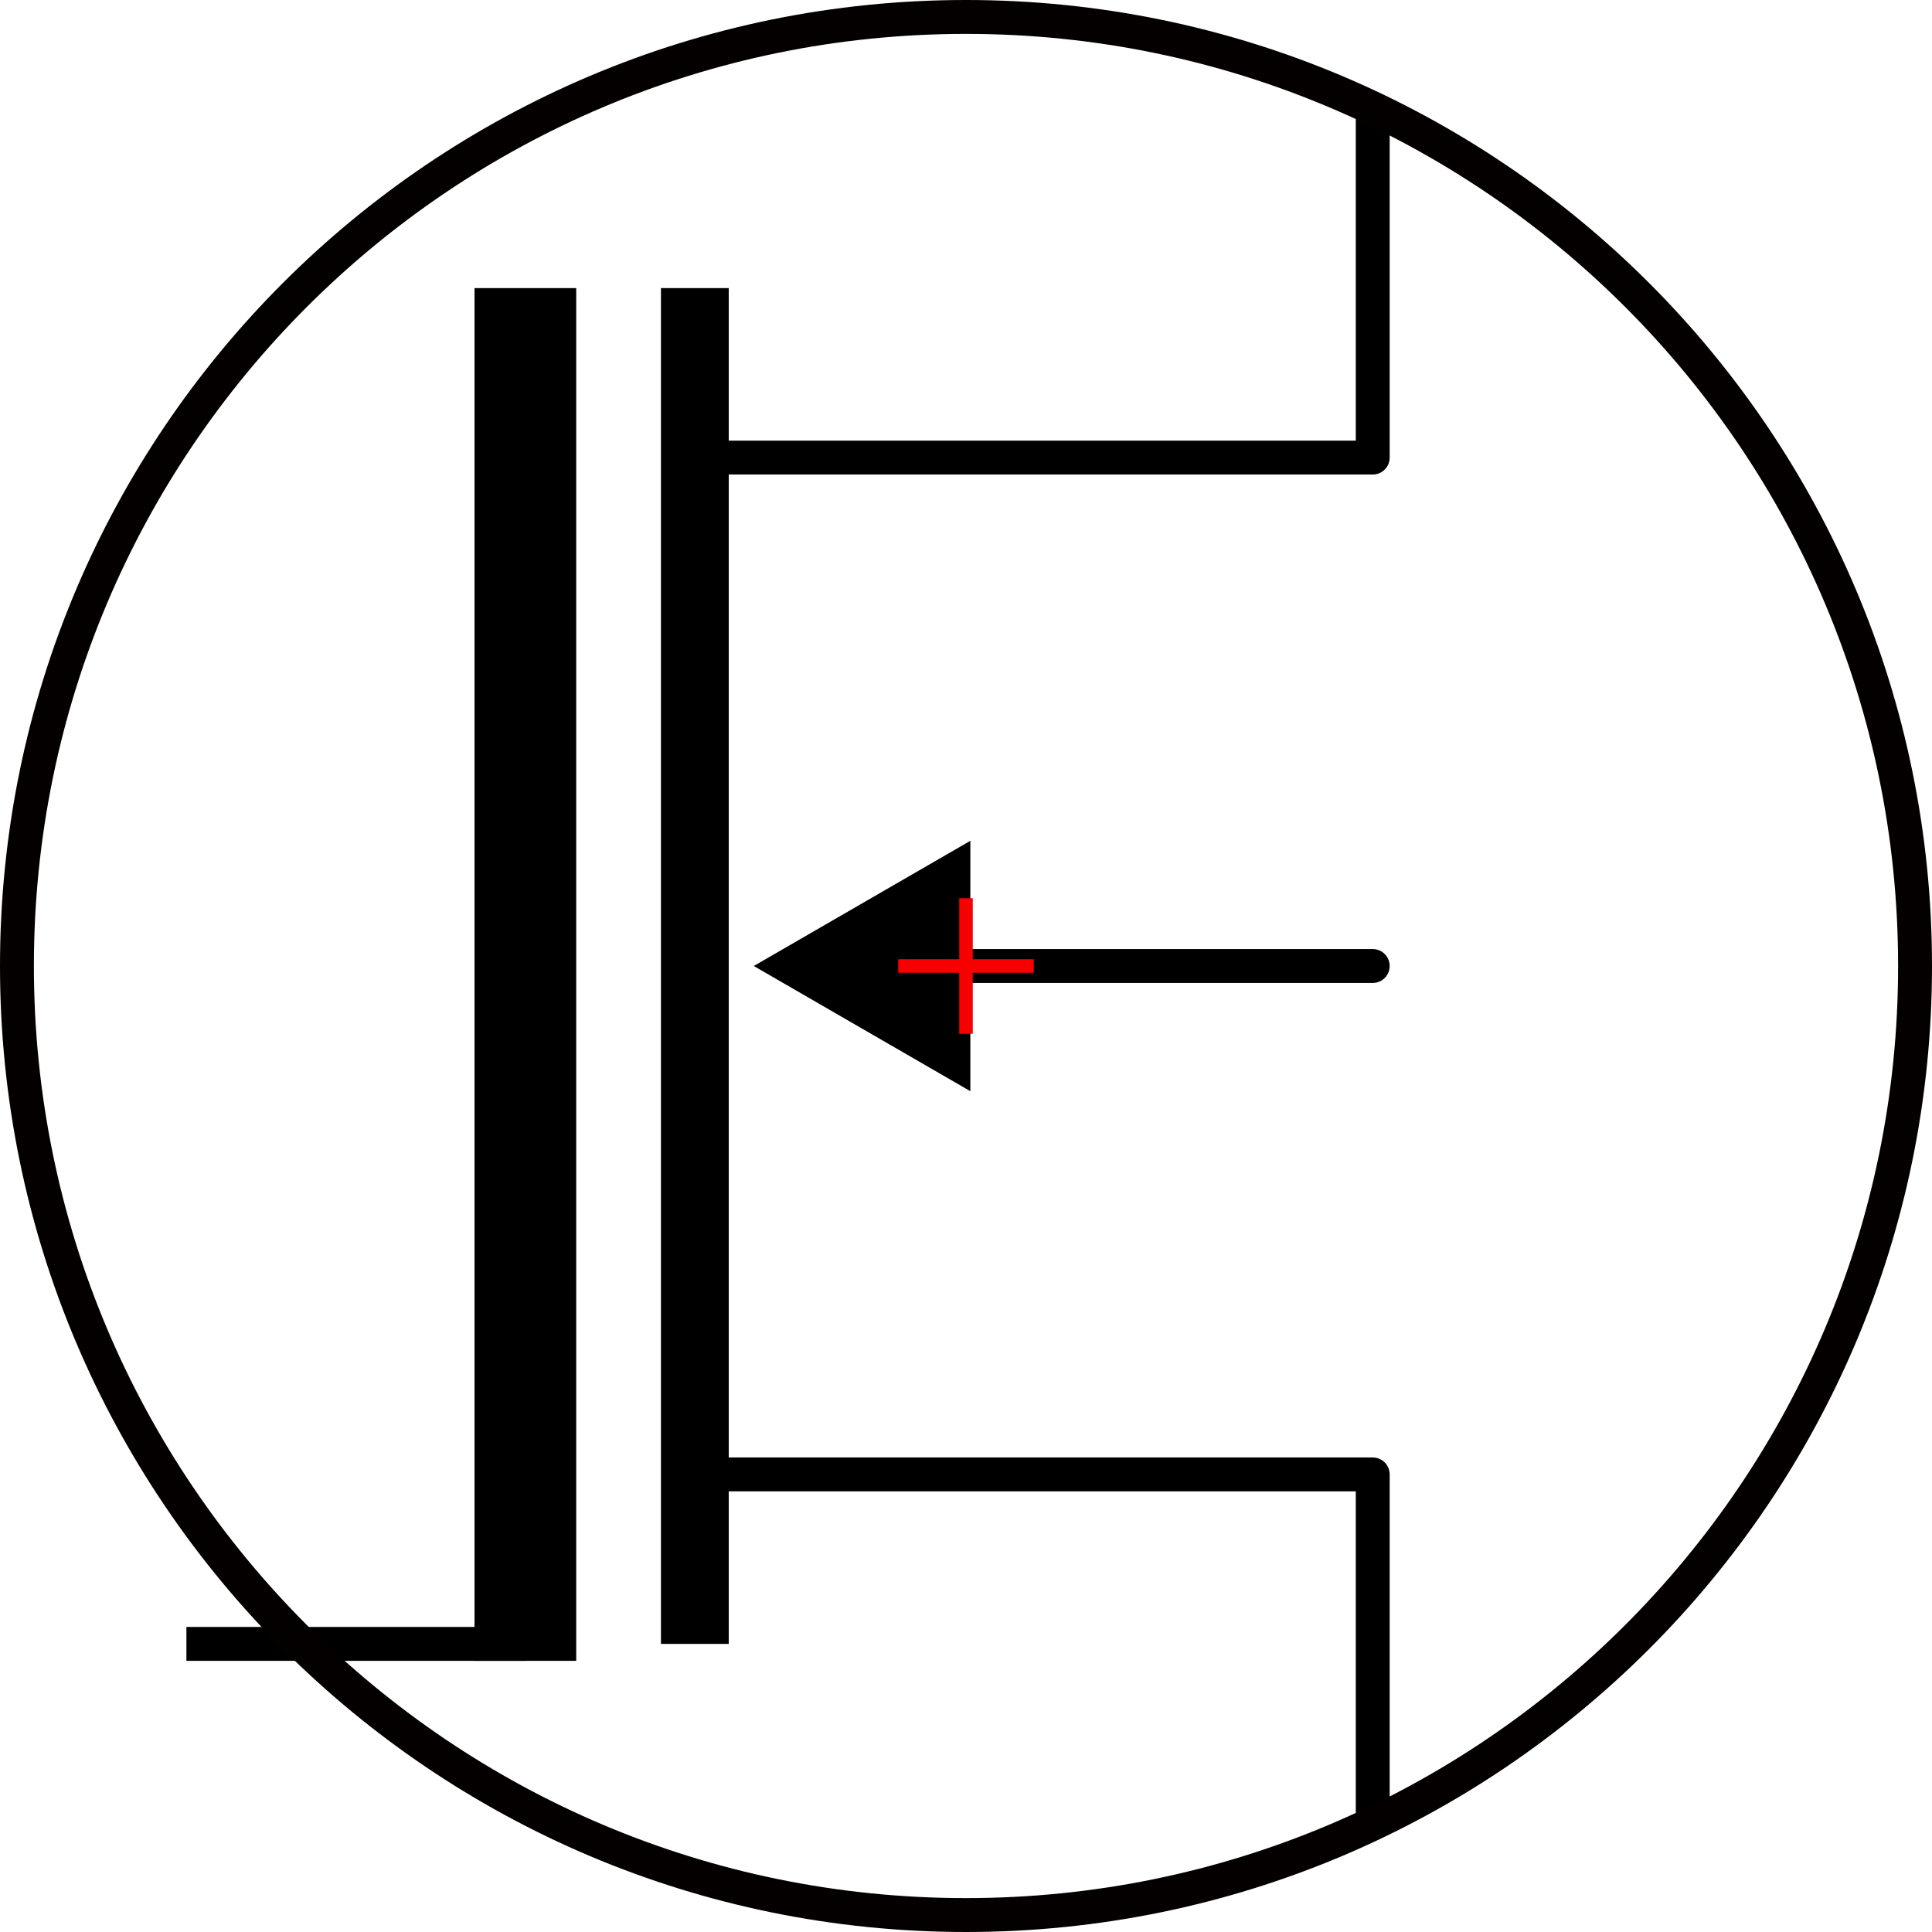
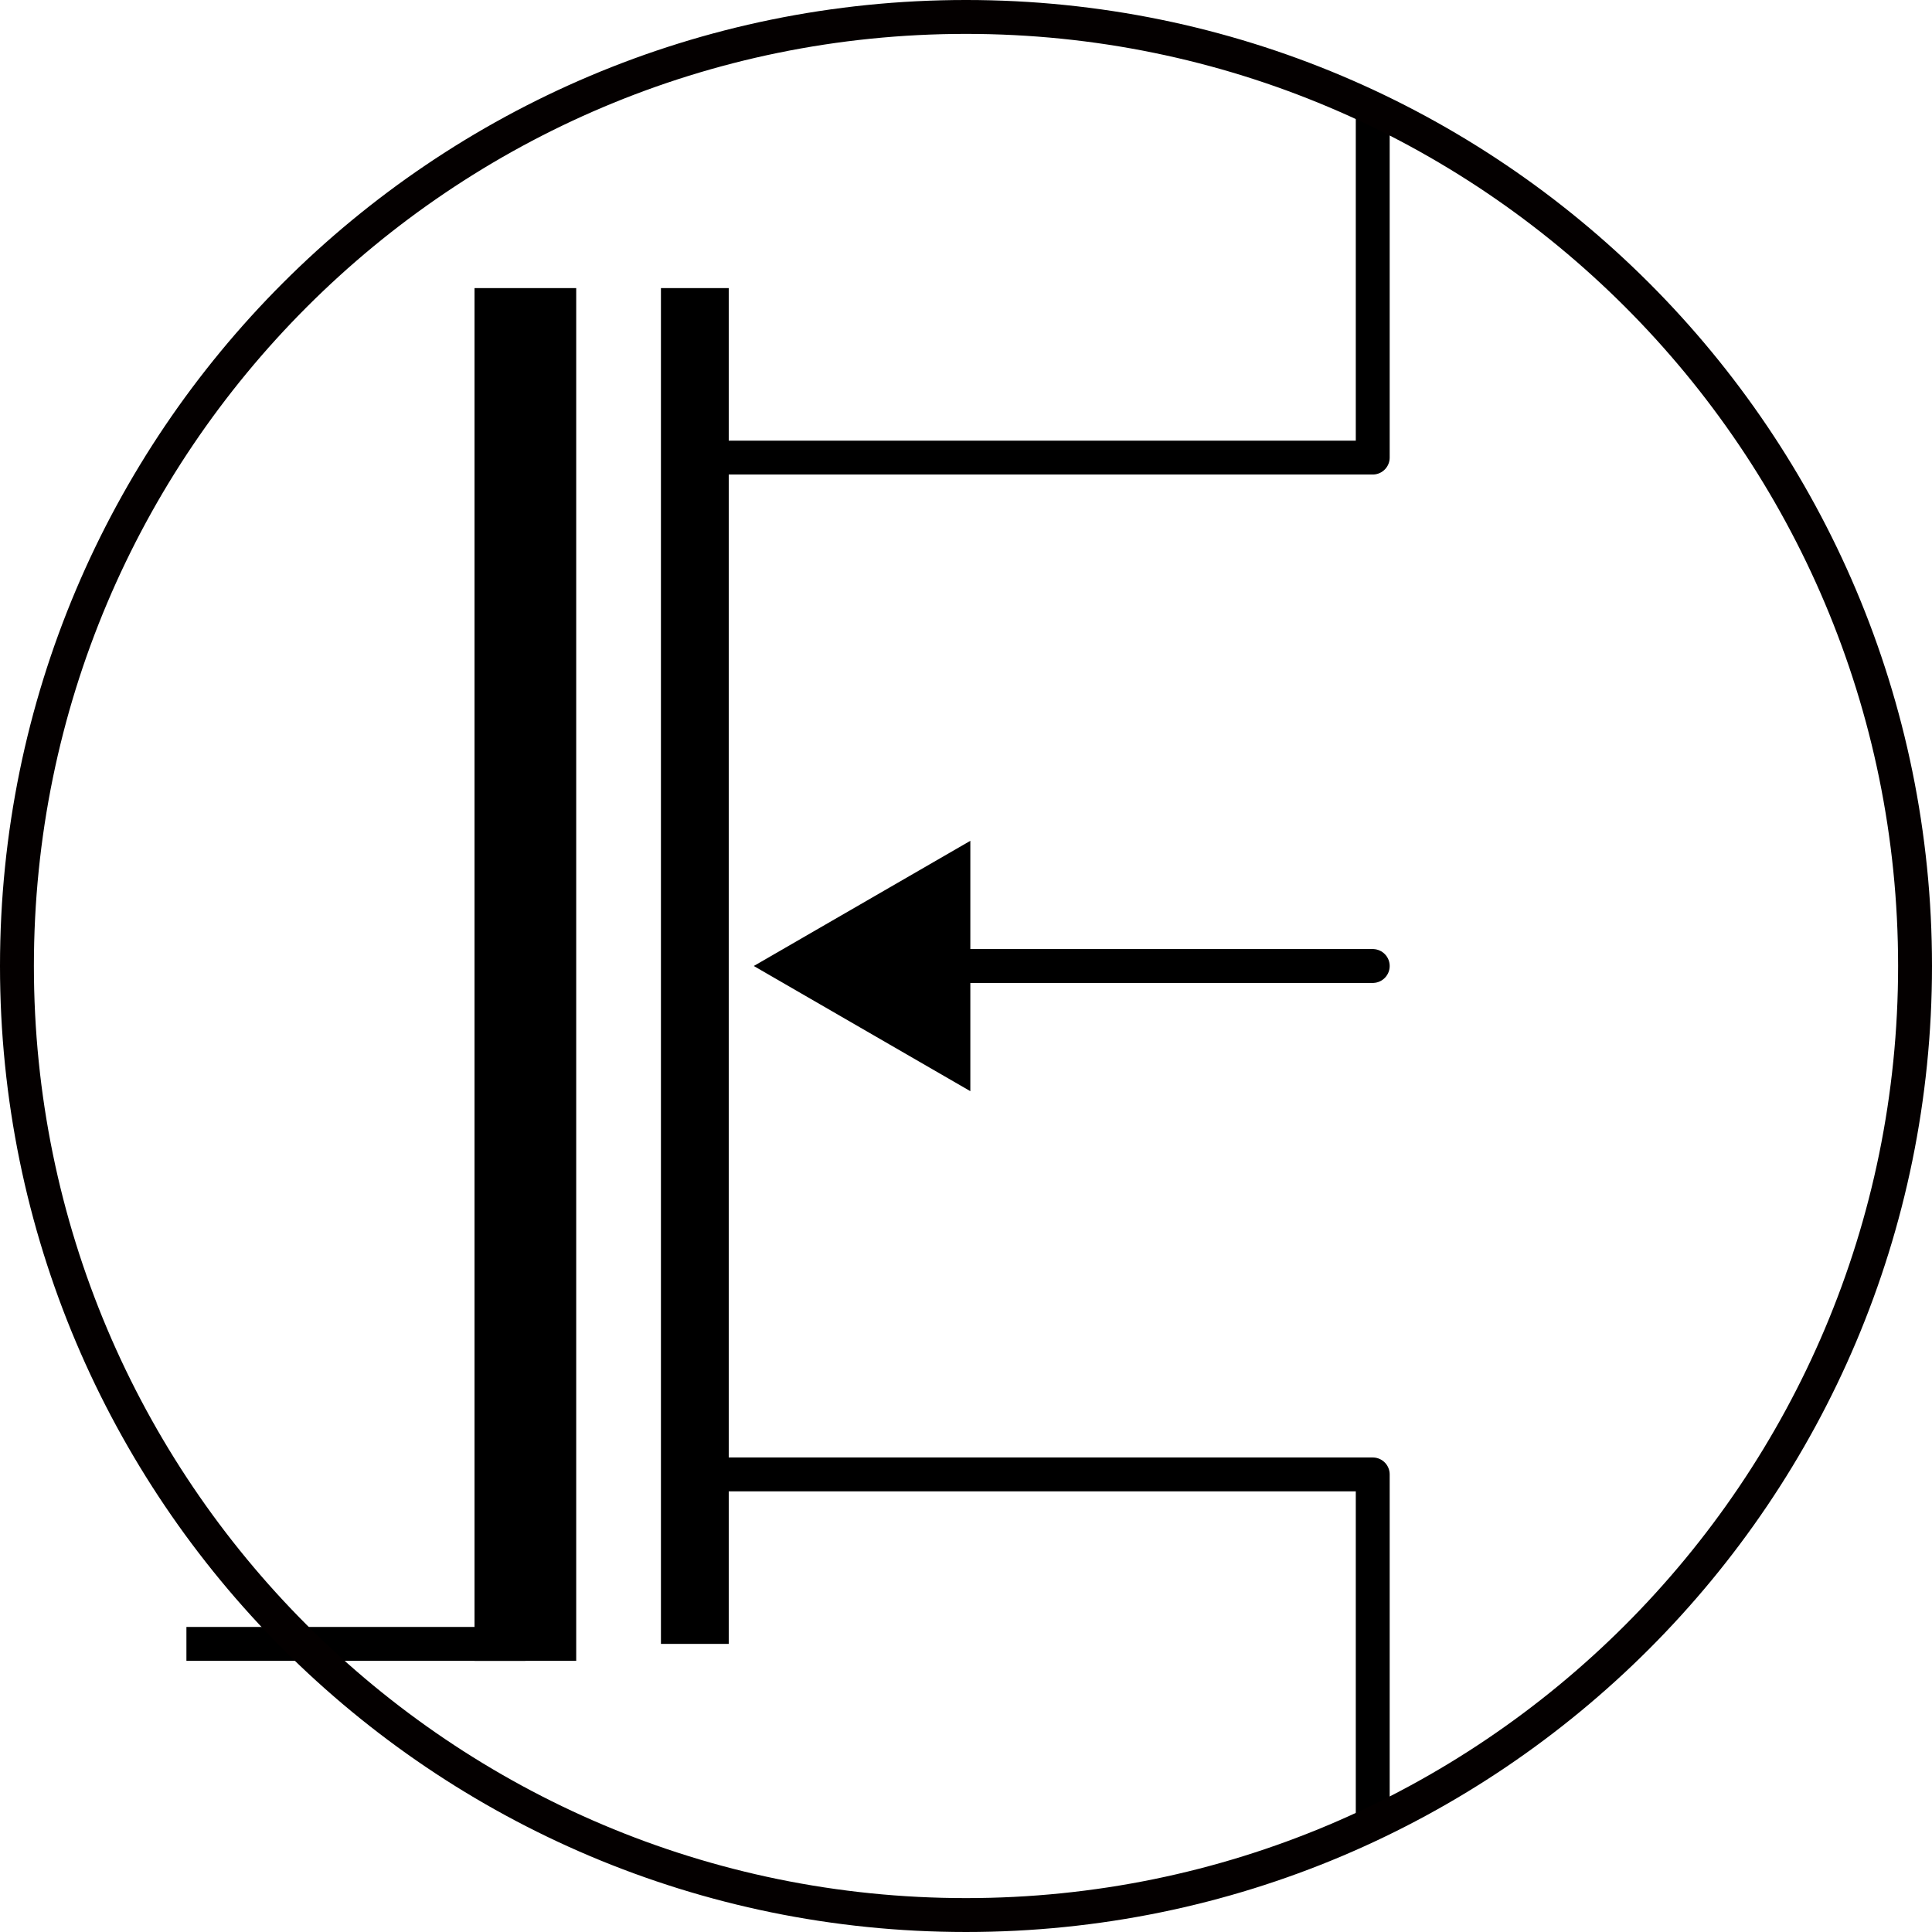
<svg xmlns="http://www.w3.org/2000/svg" width="57mm" height="57mm" viewBox="0 0 57 57" version="1.1" id="svg17030">
  <defs id="defs17027">
    <marker style="overflow:visible" id="TriangleInM-6" refX="0" refY="0" orient="auto">
      <path transform="scale(-0.4)" style="fill:context-stroke;fill-rule:evenodd;stroke:context-stroke;stroke-width:1pt" d="M 5.77,0 -2.88,5 V -5 Z" id="path20951-7" />
    </marker>
  </defs>
  <g id="layer1" style="display:inline" transform="translate(120.5,-811.5001)">
    <path style="fill:none;stroke:#000000;stroke-width:1;stroke-linecap:butt;stroke-linejoin:miter;stroke-miterlimit:4;stroke-dasharray:none;stroke-opacity:1" d="m -115,860 h 10" id="path77745" />
    <path style="fill:none;stroke:#000000;stroke-width:3;stroke-linecap:butt;stroke-linejoin:miter;stroke-miterlimit:4;stroke-dasharray:none;stroke-opacity:1" d="m -105,820 v 40.5" id="path77747" />
    <path style="fill:none;stroke:#000000;stroke-width:2;stroke-linecap:butt;stroke-linejoin:miter;stroke-miterlimit:4;stroke-dasharray:none;stroke-opacity:1" d="M -100,860 V 820" id="path77749" />
    <path style="fill:none;stroke:#000000;stroke-width:1;stroke-linecap:round;stroke-linejoin:round;stroke-miterlimit:4;stroke-dasharray:none;stroke-opacity:1" d="m -100,825 h 20 v -10" id="path77751" />
    <path style="fill:none;stroke:#000000;stroke-width:1;stroke-linecap:round;stroke-linejoin:round;stroke-miterlimit:4;stroke-dasharray:none;stroke-opacity:1" d="m -100,855 h 20 v 10" id="path77753" />
    <path style="fill:none;stroke:#000000;stroke-width:1;stroke-linecap:round;stroke-linejoin:round;stroke-miterlimit:4;stroke-dasharray:none;stroke-opacity:1" d="m -95,840 h 15" id="path77755" />
    <path style="display:inline;fill:none;stroke:#000000;stroke-width:1.5;stroke-linecap:butt;stroke-linejoin:miter;stroke-miterlimit:4;stroke-dasharray:none;stroke-opacity:1;marker-start:url(#TriangleInM-6)" d="m -94,840 h 1" id="path77759" />
    <circle style="fill:none;stroke:#040000;stroke-width:1;stroke-linecap:round;stroke-linejoin:round;stroke-miterlimit:4;stroke-dasharray:none" id="circle77807" cx="-92" cy="840" r="28" />
  </g>
-   <g id="layer2" style="display:inline" transform="translate(120.5,-811.5001)">
-     <path style="display:inline;fill:none;stroke:#f80000;stroke-width:0.4;stroke-linecap:butt;stroke-linejoin:miter;stroke-miterlimit:4;stroke-dasharray:none;stroke-opacity:1" d="m -92,838 v 4" id="path77793" />
-     <path style="display:inline;fill:none;stroke:#f80000;stroke-width:0.4;stroke-linecap:butt;stroke-linejoin:miter;stroke-miterlimit:4;stroke-dasharray:none;stroke-opacity:1" d="m -90,840 h -4" id="path77795" />
-   </g>
</svg>
